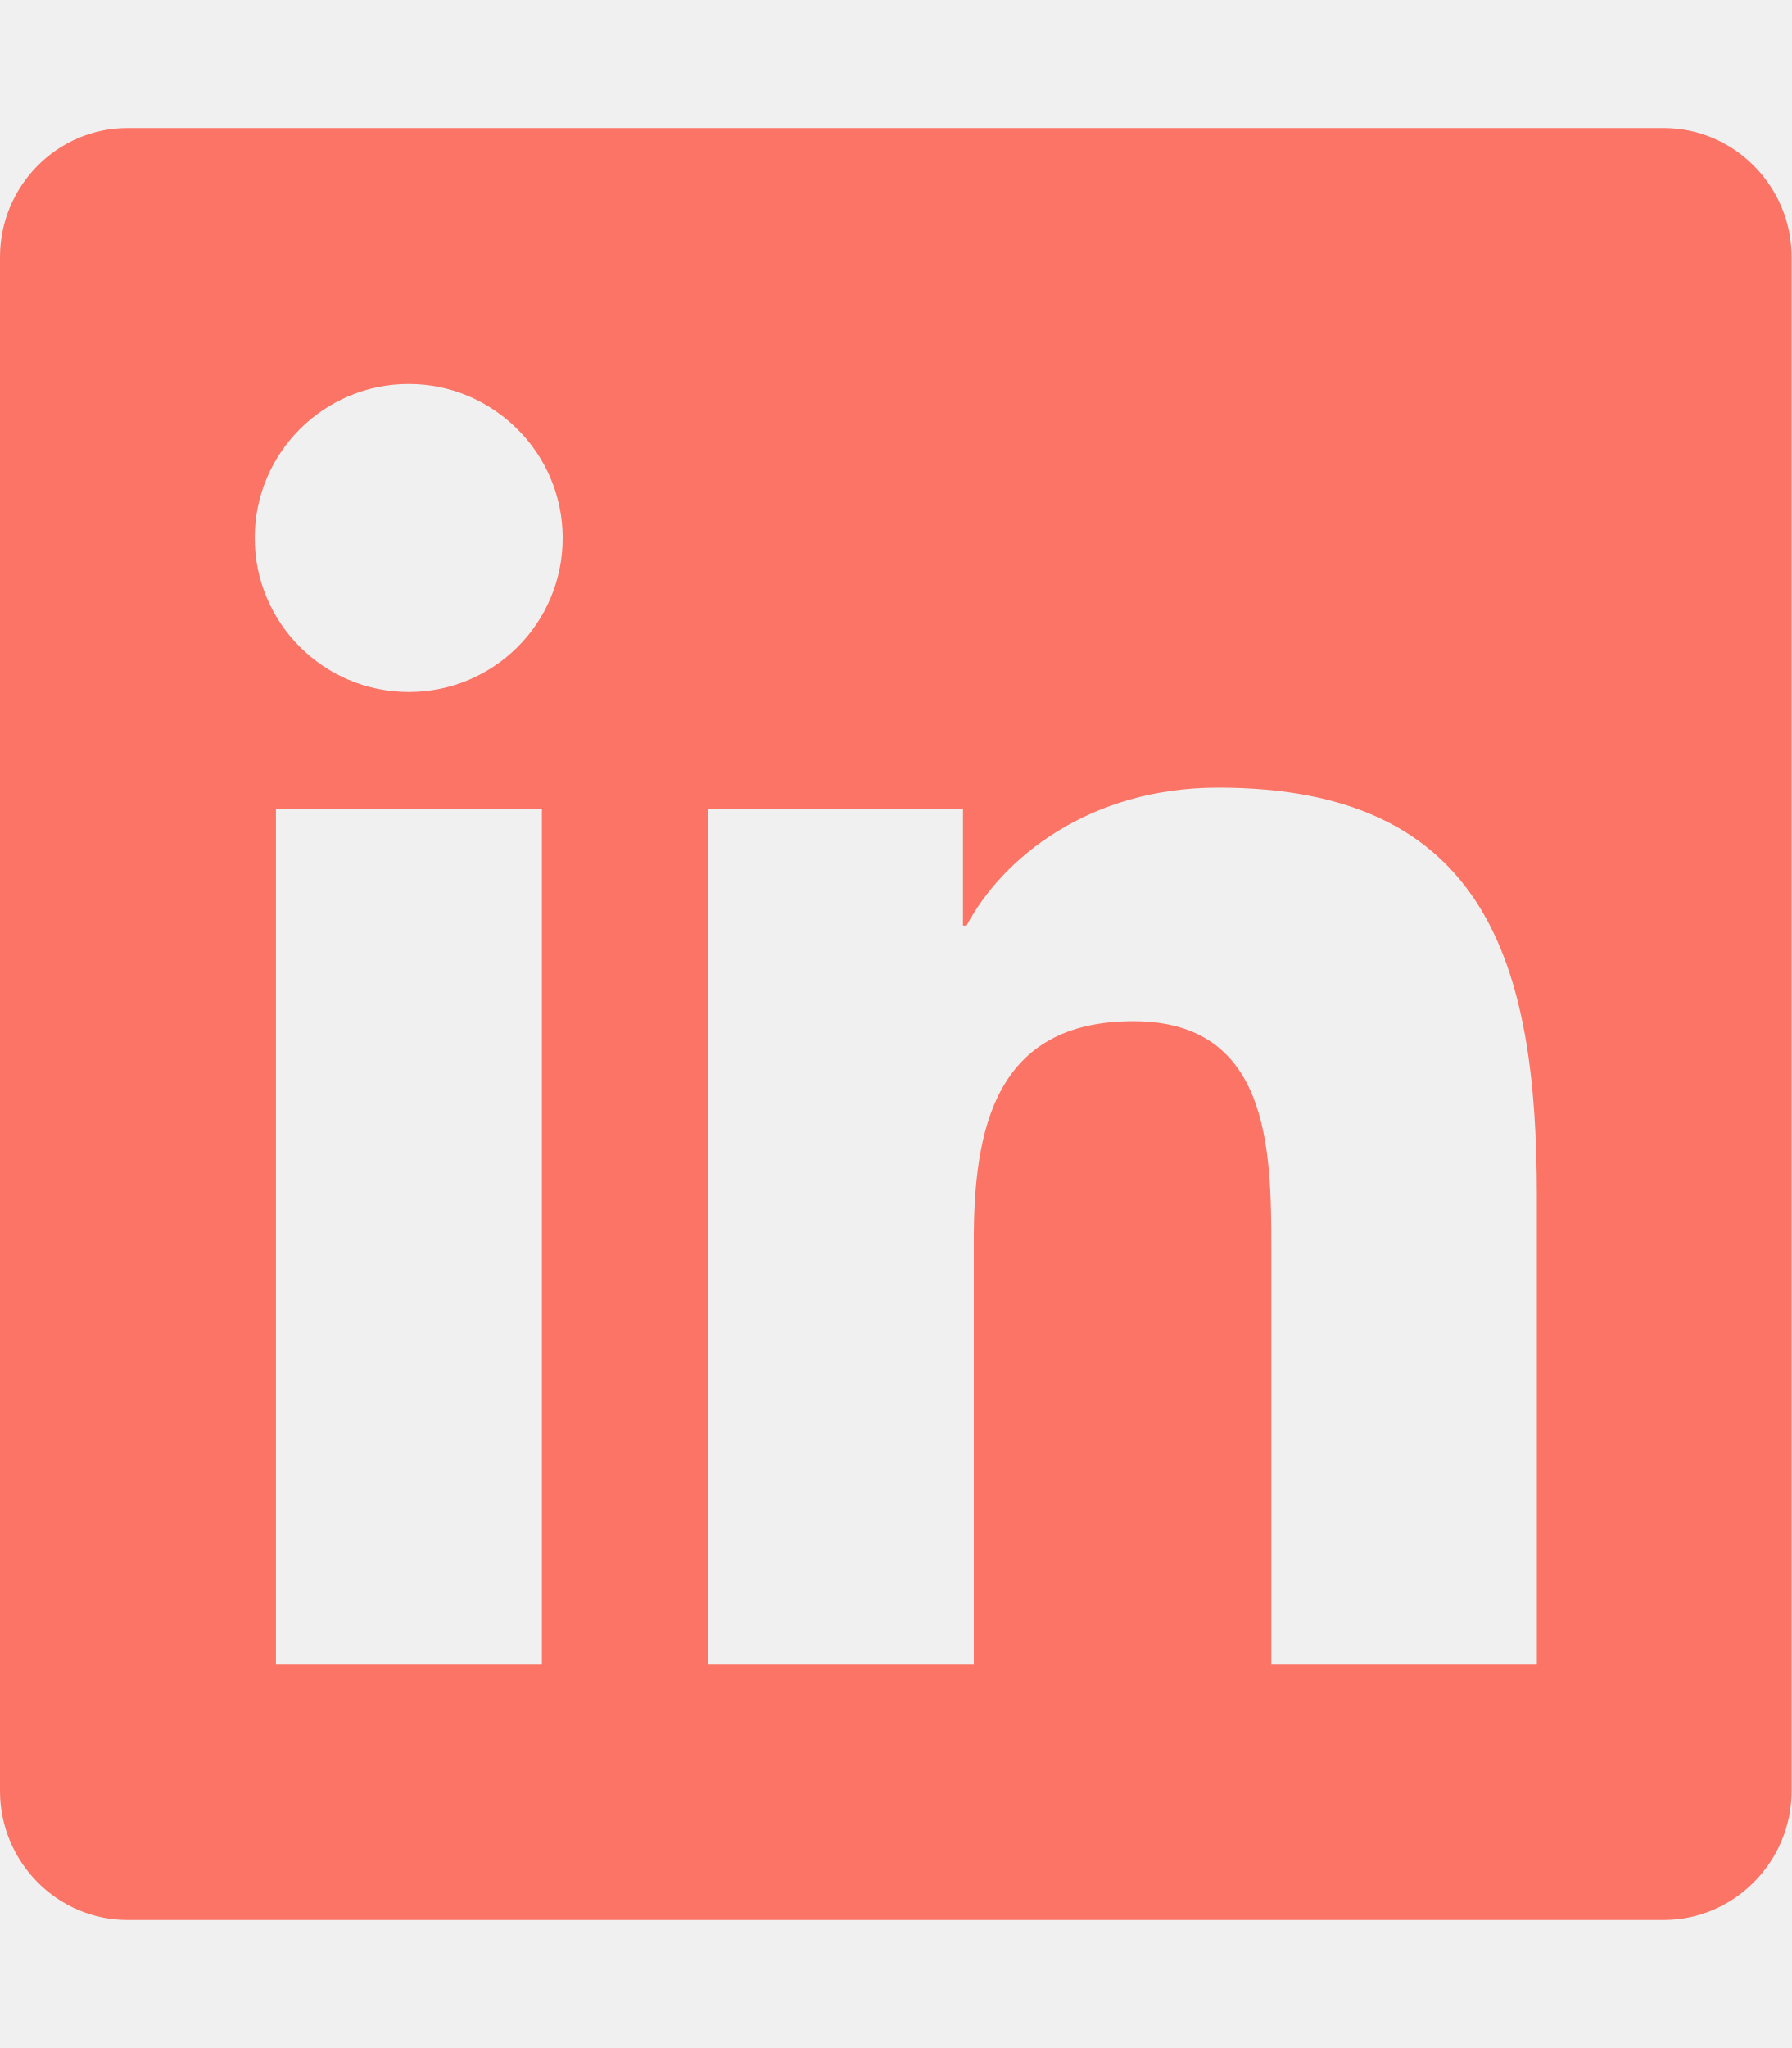
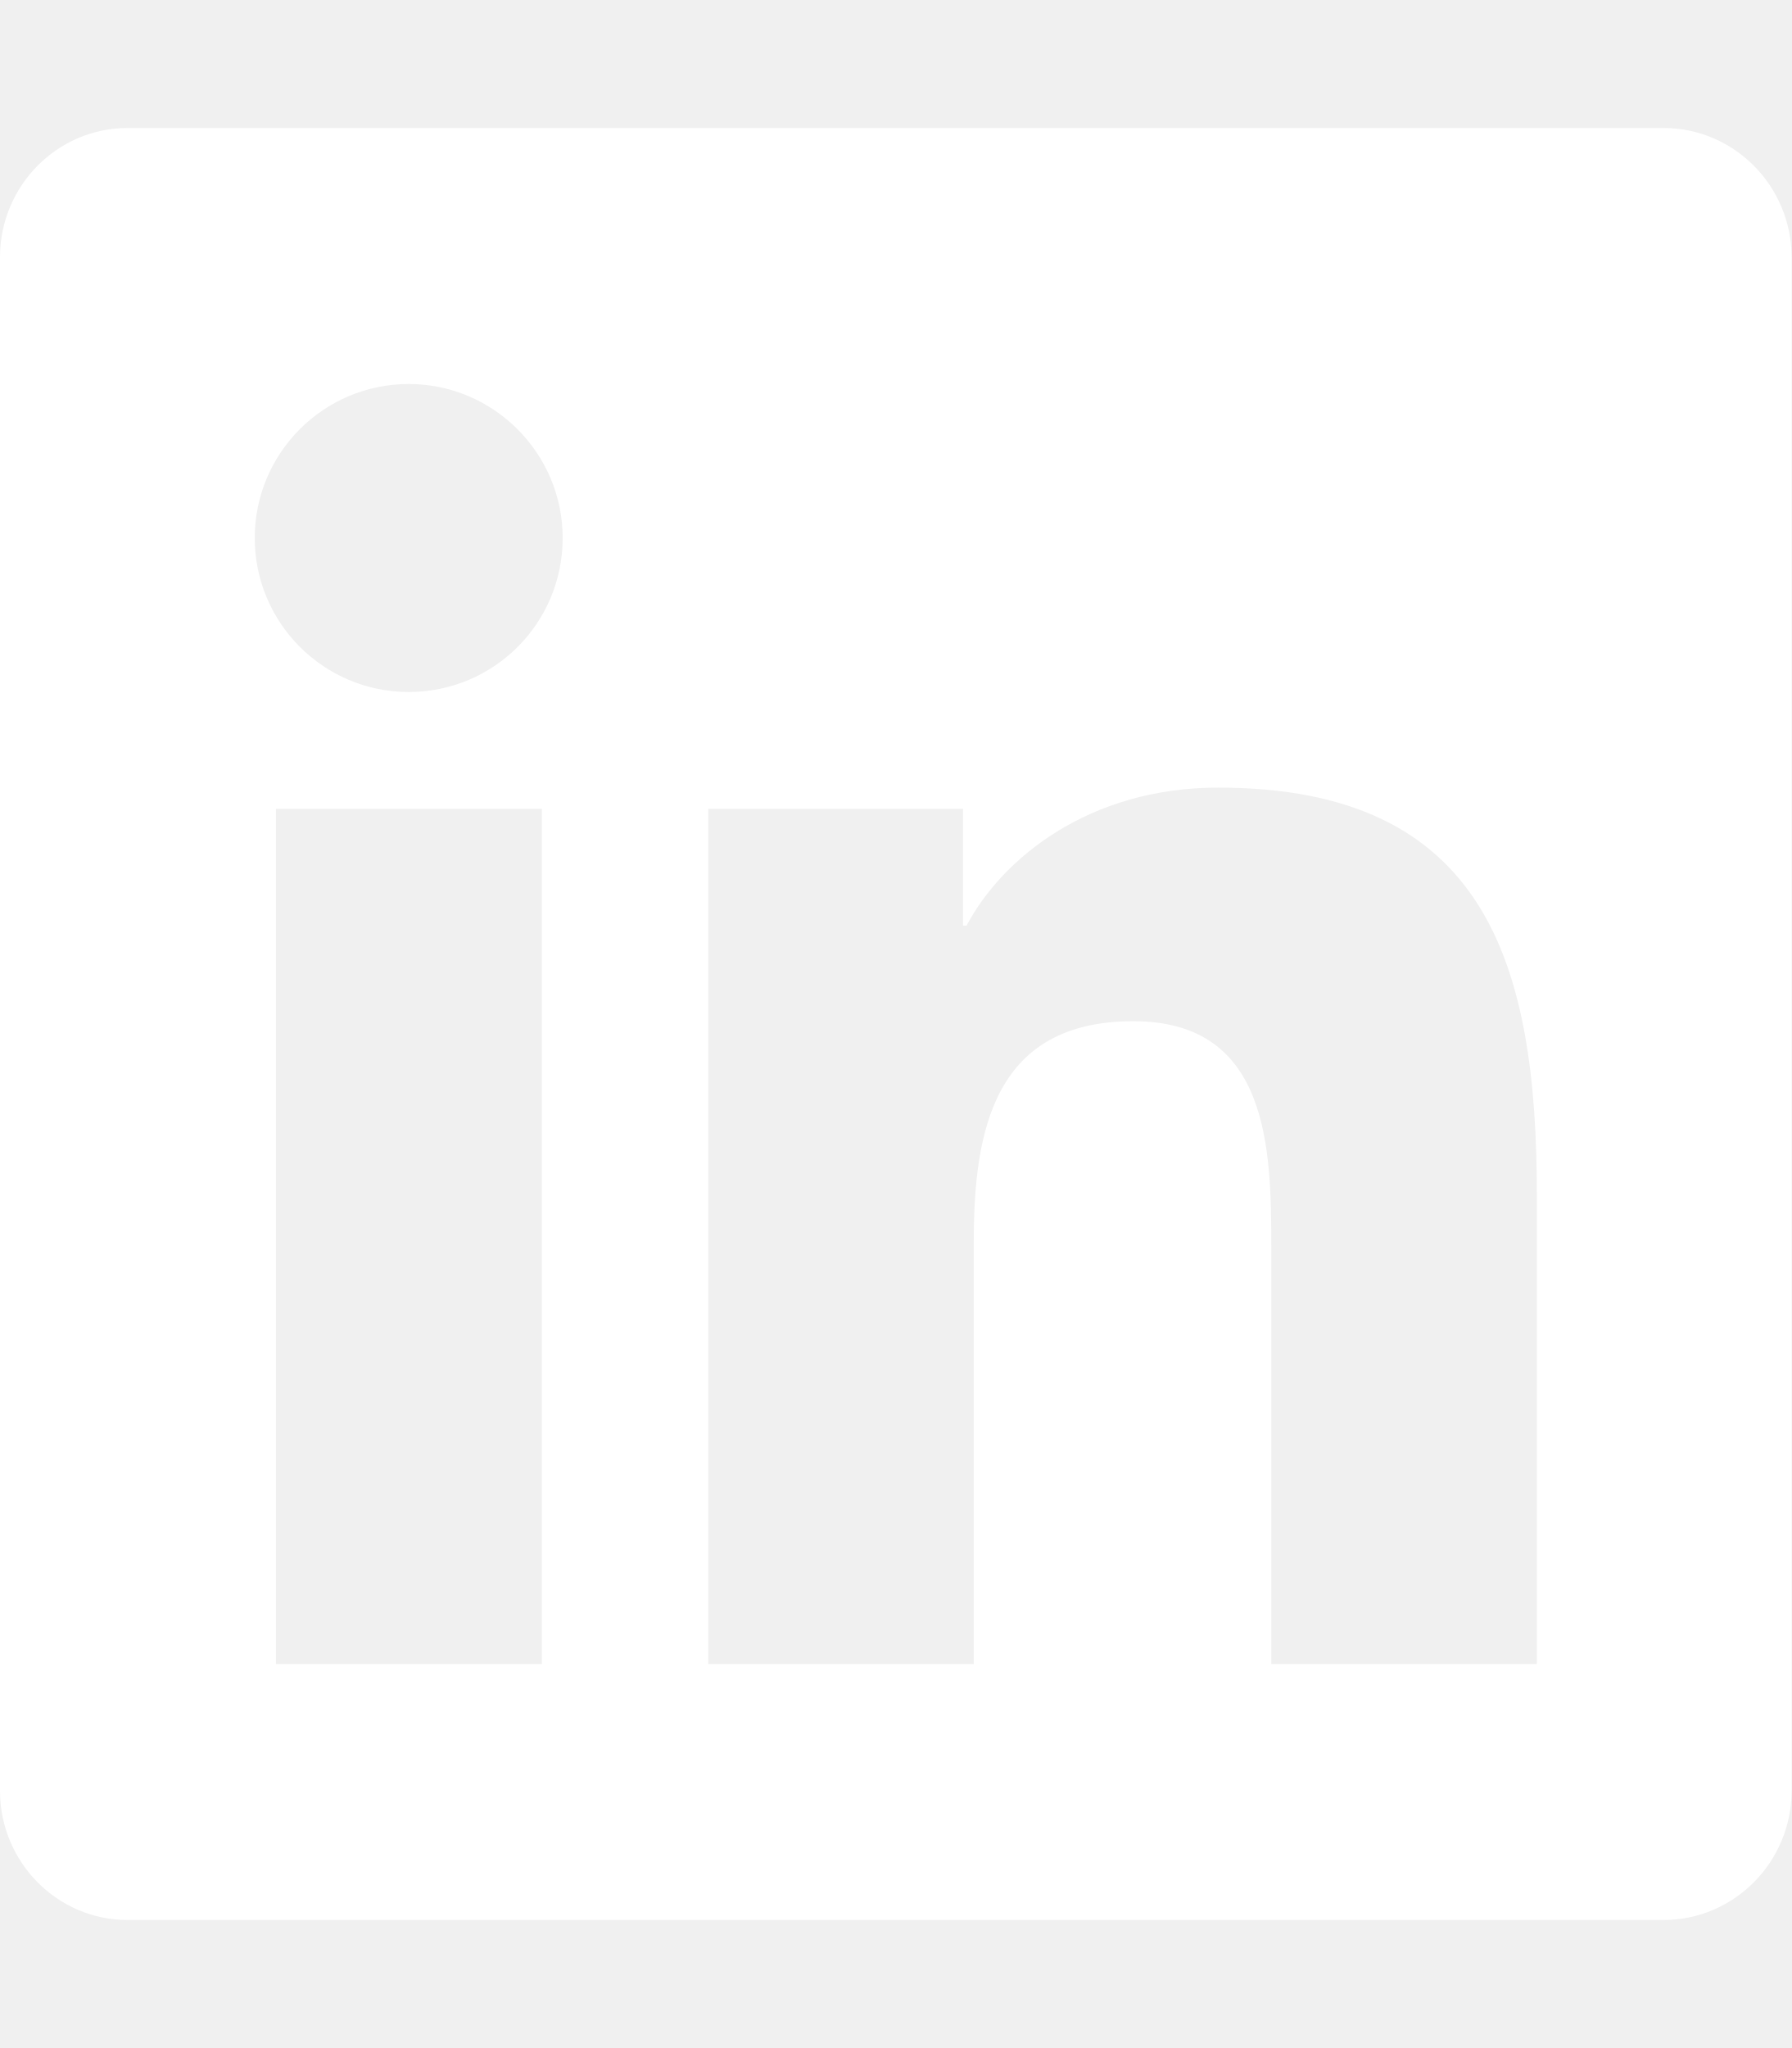
<svg xmlns="http://www.w3.org/2000/svg" viewBox="0 0 448 512">
-   <path fill="#FB7465" d="M416 32H31.9C14.3 32 0 46.5 0 64.3v383.4C0 465.5 14.3 480 31.9 480H416c17.6 0 32-14.5 32-32.3V64.3c0-17.8-14.4-32.3-32-32.3zM135.4 416H69V202.2h66.5V416zm-33.2-243c-21.3 0-38.5-17.3-38.5-38.5S80.9 96 102.2 96c21.2 0 38.5 17.3 38.5 38.5 0 21.3-17.2 38.5-38.5 38.5zm282.1 243h-66.4V312c0-24.8-.5-56.7-34.5-56.7-34.6 0-39.9 27-39.9 54.9V416h-66.4V202.2h63.7v29.2h.9c8.9-16.8 30.6-34.5 62.9-34.5 67.2 0 79.7 44.3 79.7 101.9V416z" />
+   <path fill="#FFFFFF" d="M416 32H31.9C14.3 32 0 46.5 0 64.3v383.4C0 465.5 14.3 480 31.9 480H416c17.6 0 32-14.5 32-32.3V64.3c0-17.8-14.4-32.3-32-32.3zM135.4 416H69V202.2h66.5V416zm-33.2-243c-21.3 0-38.5-17.3-38.5-38.5S80.9 96 102.2 96c21.2 0 38.5 17.3 38.5 38.5 0 21.3-17.2 38.5-38.5 38.5zm282.1 243h-66.4V312c0-24.8-.5-56.7-34.5-56.7-34.6 0-39.9 27-39.9 54.9V416h-66.4V202.2h63.7v29.2h.9c8.9-16.8 30.6-34.5 62.9-34.5 67.2 0 79.7 44.3 79.7 101.9V416z" />
</svg>
